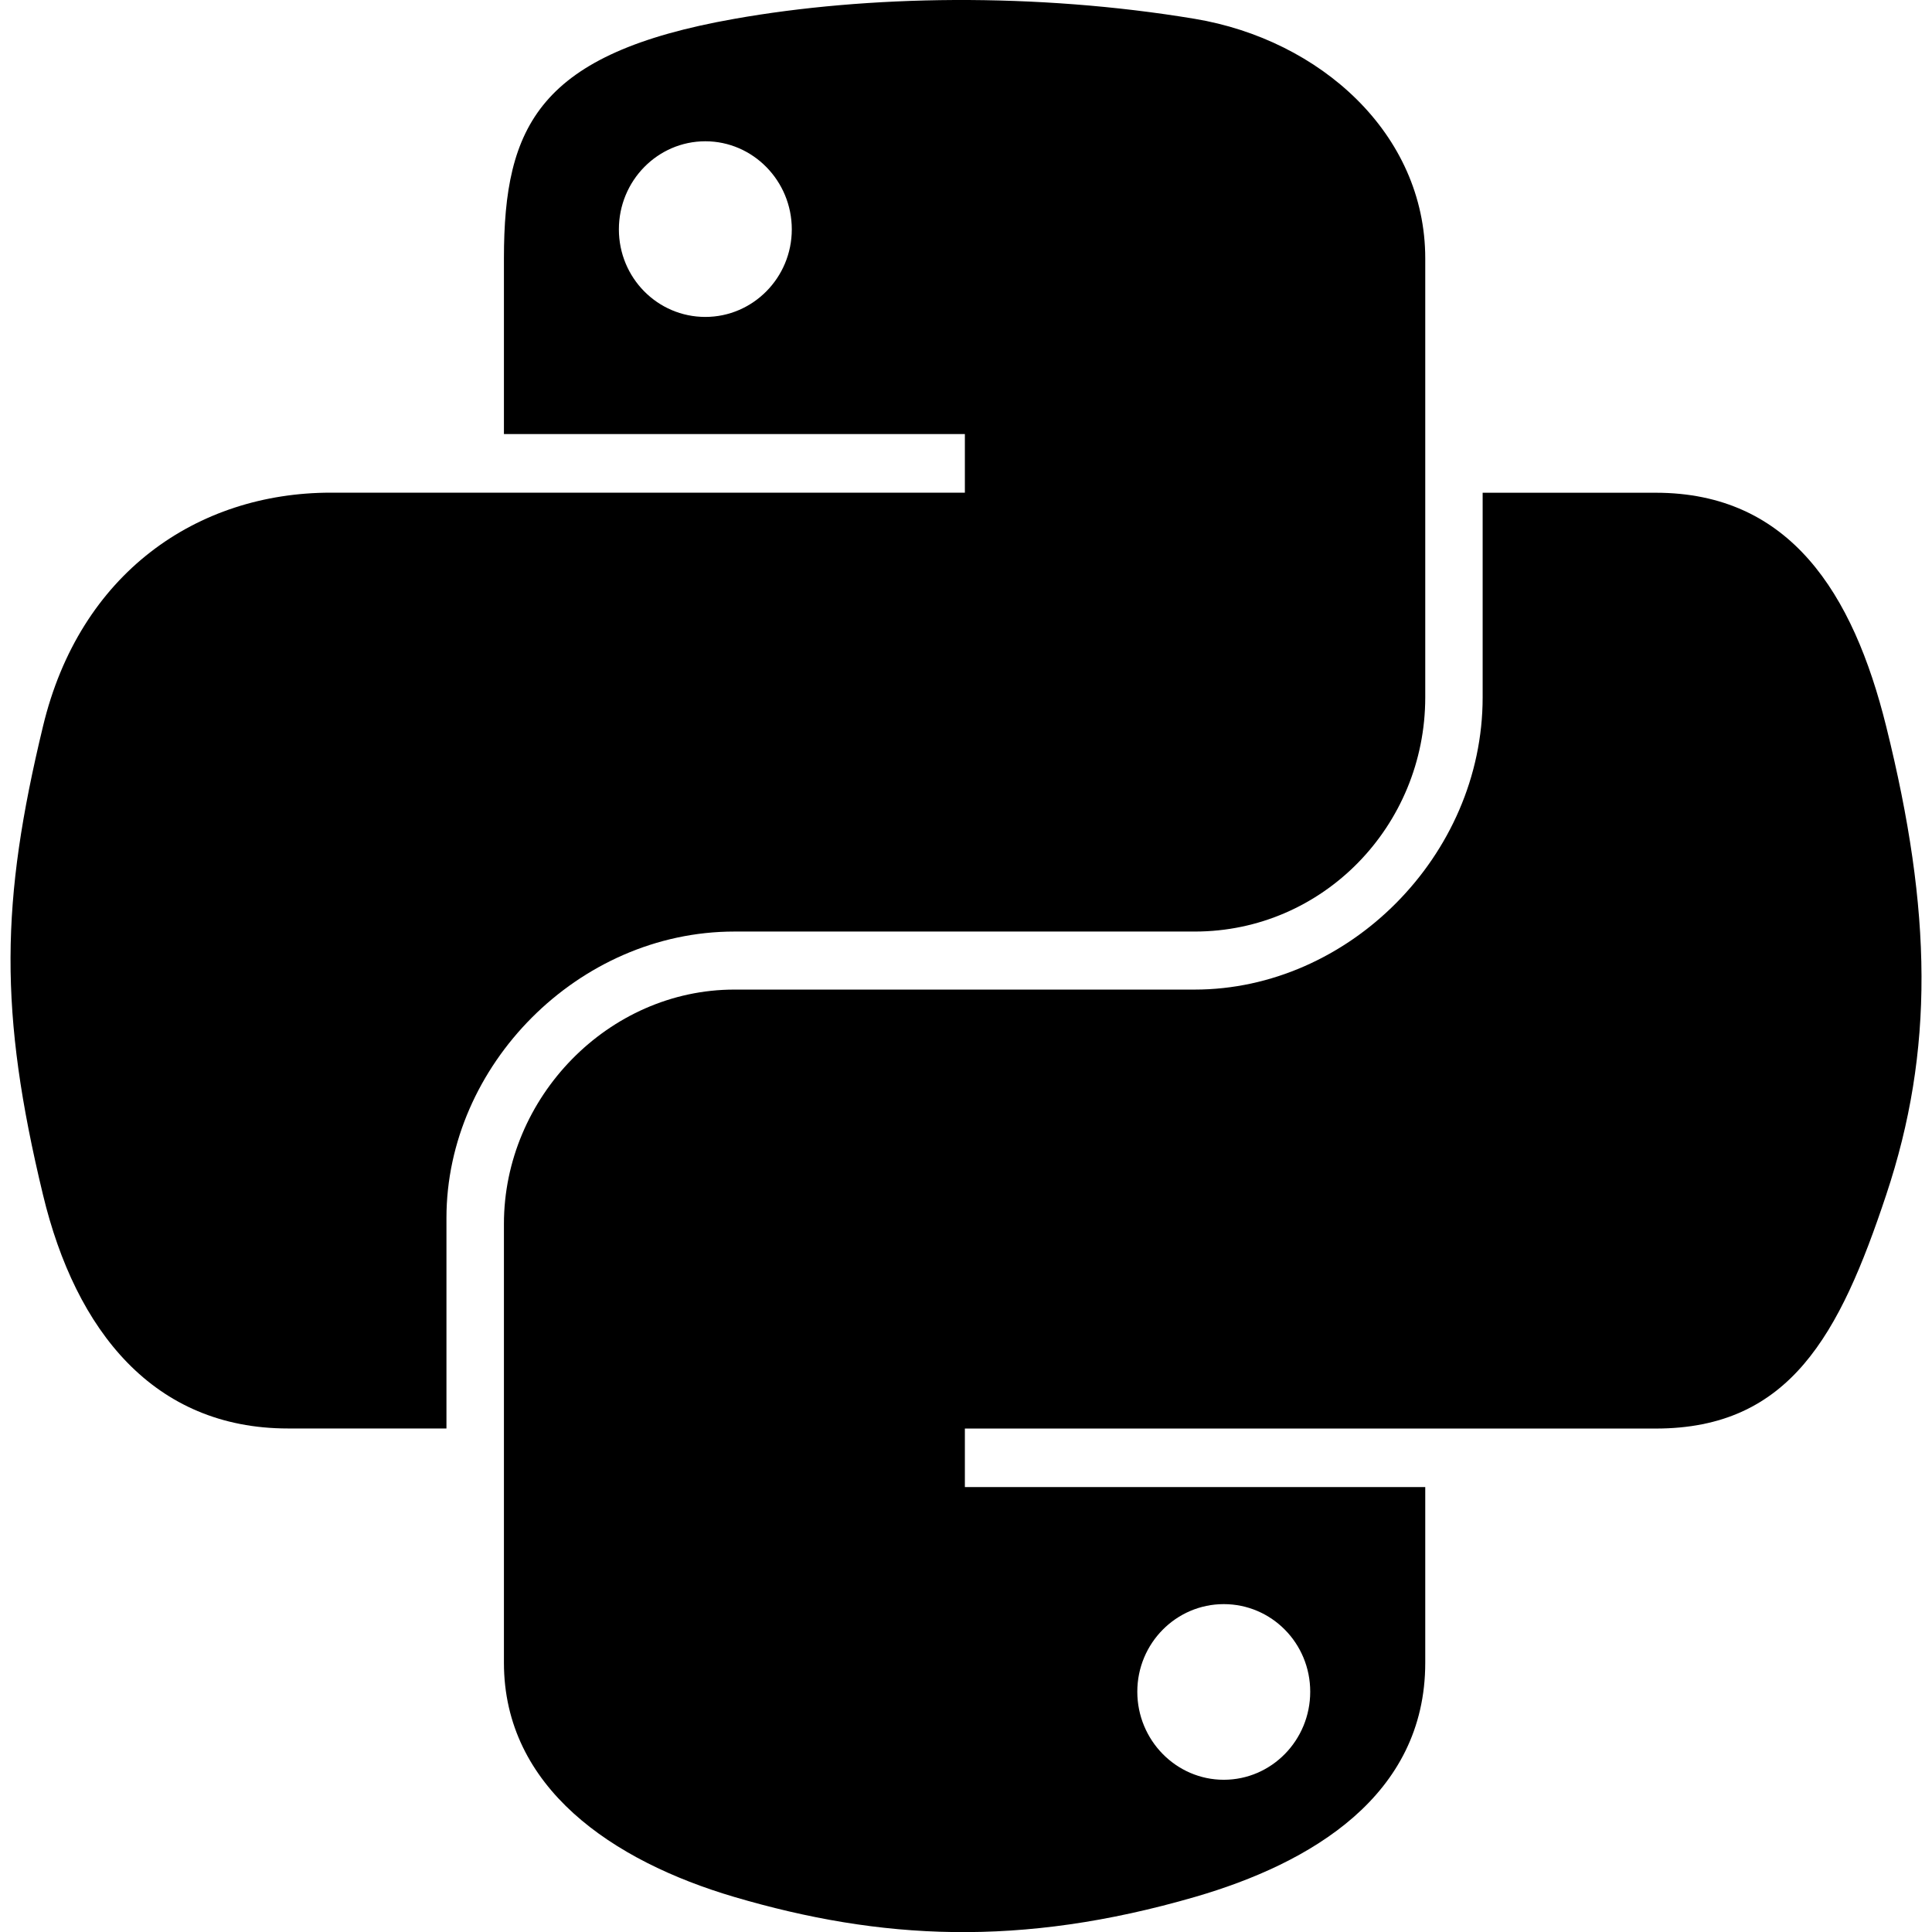
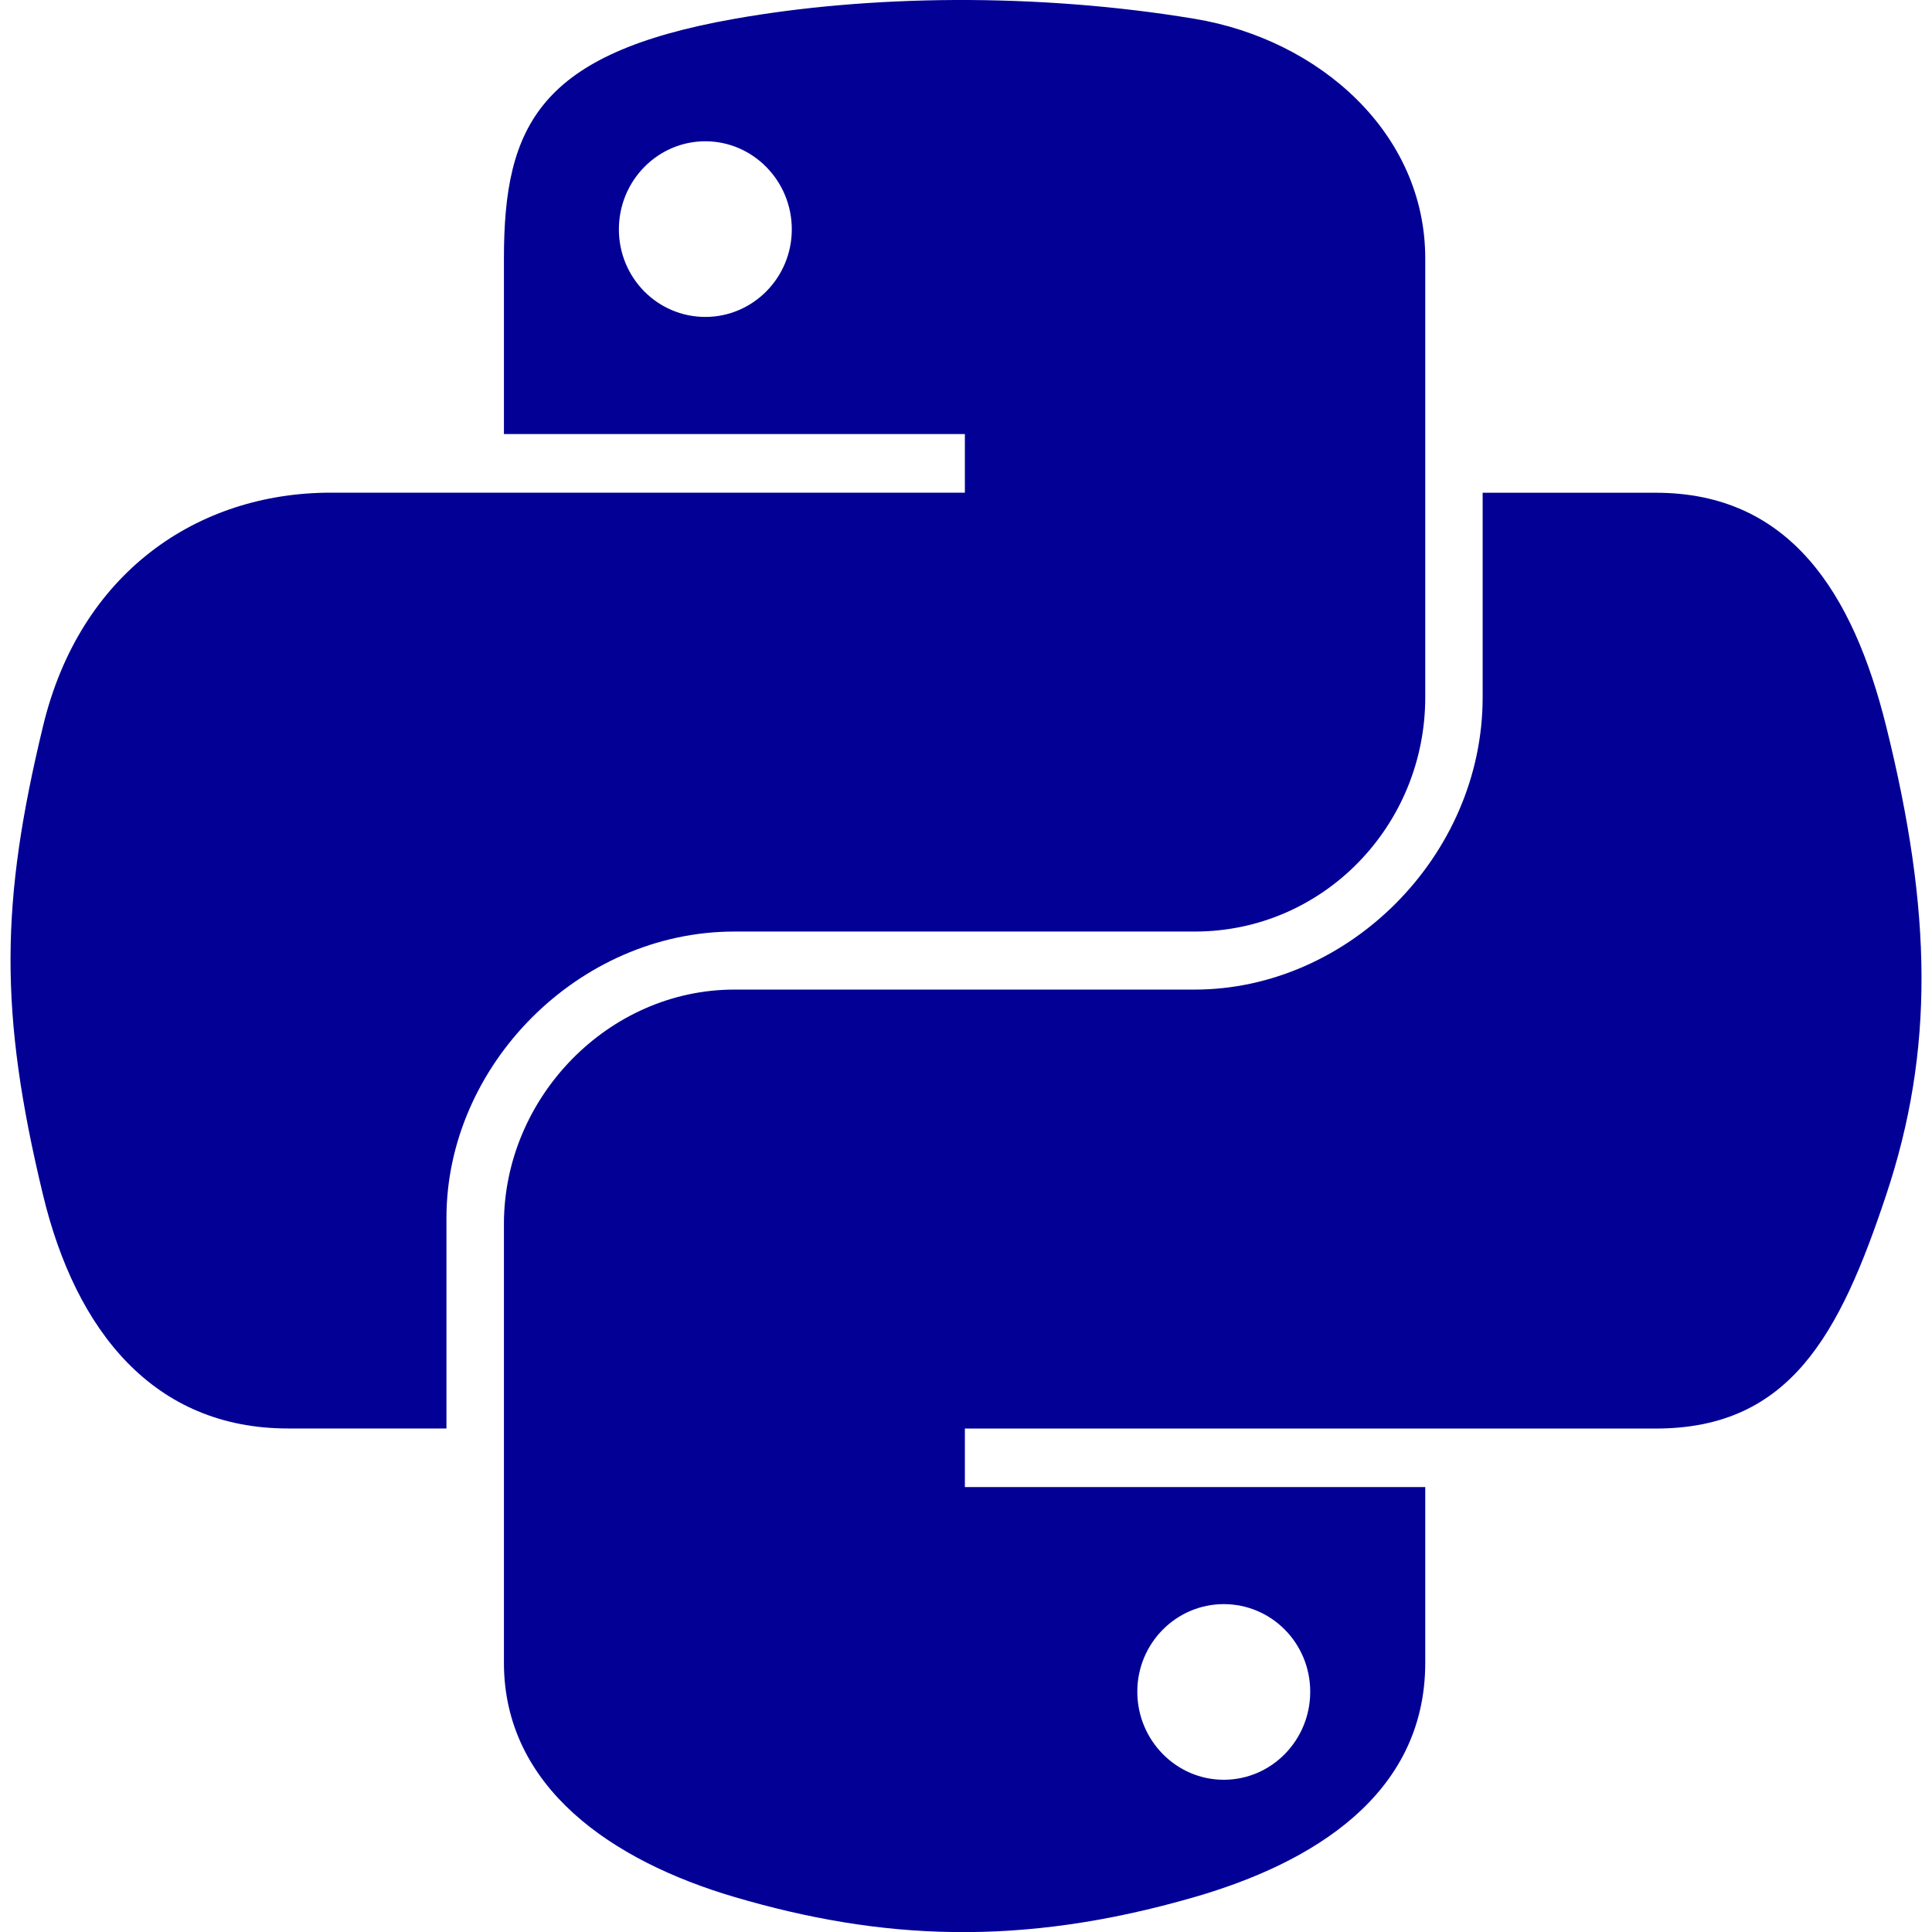
<svg xmlns="http://www.w3.org/2000/svg" version="1.1" id="Capa_1" x="0px" y="0px" viewBox="0 0 24 24" style="enable-background:new 0 0 24 24;" xml:space="preserve" width="512" height="512">
-   <g>
-     <g id="g2303_00000031922597863478397790000004595394903733610625_">
-       <path id="path1948_00000134962089881649523420000009399677824023126944_" d="M11.859,0C10.88,0.005,9.945,0.088,9.123,0.234    C6.7,0.662,6.26,1.558,6.26,3.21v2.182h5.726V6.12H6.26H4.111c-1.664,0-3.121,1-3.577,2.903c-0.526,2.181-0.549,3.542,0,5.819    c0.407,1.695,1.379,2.903,3.043,2.903h1.969v-2.616c0-1.89,1.635-3.557,3.577-3.557h5.719c1.592,0,2.863-1.311,2.863-2.91V3.21    c0-1.552-1.309-2.717-2.863-2.976C13.858,0.07,12.837-0.004,11.859,0z M8.762,1.755c0.591,0,1.074,0.491,1.074,1.094    c0,0.601-0.483,1.088-1.074,1.088c-0.594,0-1.074-0.486-1.074-1.088C7.688,2.246,8.169,1.755,8.762,1.755z" />
-       <path id="path1950_00000083807539188134144630000011128538031068007323_" d="M18.418,6.12v2.543c0,1.971-1.671,3.63-3.577,3.63    H9.123c-1.567,0-2.863,1.341-2.863,2.91v5.452c0,1.552,1.349,2.464,2.863,2.91c1.812,0.533,3.55,0.629,5.719,0    c1.441-0.417,2.863-1.257,2.863-2.91v-2.182h-5.719v-0.727h5.719h2.863c1.664,0,2.284-1.161,2.863-2.903    c0.598-1.794,0.572-3.518,0-5.819c-0.411-1.657-1.197-2.903-2.863-2.903H18.418z M15.202,19.927c0.594,0,1.074,0.486,1.074,1.088    c0,0.604-0.481,1.094-1.074,1.094c-0.591,0-1.074-0.491-1.074-1.094C14.128,20.413,14.611,19.927,15.202,19.927z" />
+   <defs id="defs10" />
+   <g id="g5" style="fill:#030096;fill-opacity:1">
+     <g id="g2303_00000031922597863478397790000004595394903733610625_" style="fill:#030096;fill-opacity:1">
+       <path id="path1948_00000134962089881649523420000009399677824023126944_" d="M11.859,0C10.88,0.005,9.945,0.088,9.123,0.234    C6.7,0.662,6.26,1.558,6.26,3.21v2.182h5.726V6.12H6.26H4.111c-1.664,0-3.121,1-3.577,2.903c-0.526,2.181-0.549,3.542,0,5.819    c0.407,1.695,1.379,2.903,3.043,2.903h1.969v-2.616c0-1.89,1.635-3.557,3.577-3.557h5.719c1.592,0,2.863-1.311,2.863-2.91V3.21    c0-1.552-1.309-2.717-2.863-2.976C13.858,0.07,12.837-0.004,11.859,0z M8.762,1.755c0.591,0,1.074,0.491,1.074,1.094    c0,0.601-0.483,1.088-1.074,1.088c-0.594,0-1.074-0.486-1.074-1.088C7.688,2.246,8.169,1.755,8.762,1.755z" style="fill:#030096;fill-opacity:1" />
+       <path id="path1950_00000083807539188134144630000011128538031068007323_" d="M18.418,6.12v2.543c0,1.971-1.671,3.63-3.577,3.63    H9.123c-1.567,0-2.863,1.341-2.863,2.91v5.452c0,1.552,1.349,2.464,2.863,2.91c1.812,0.533,3.55,0.629,5.719,0    c1.441-0.417,2.863-1.257,2.863-2.91v-2.182h-5.719v-0.727h5.719h2.863c1.664,0,2.284-1.161,2.863-2.903    c0.598-1.794,0.572-3.518,0-5.819c-0.411-1.657-1.197-2.903-2.863-2.903H18.418z M15.202,19.927c0.594,0,1.074,0.486,1.074,1.088    c0,0.604-0.481,1.094-1.074,1.094c-0.591,0-1.074-0.491-1.074-1.094C14.128,20.413,14.611,19.927,15.202,19.927z" style="fill:#030096;fill-opacity:1" />
    </g>
  </g>
</svg>
